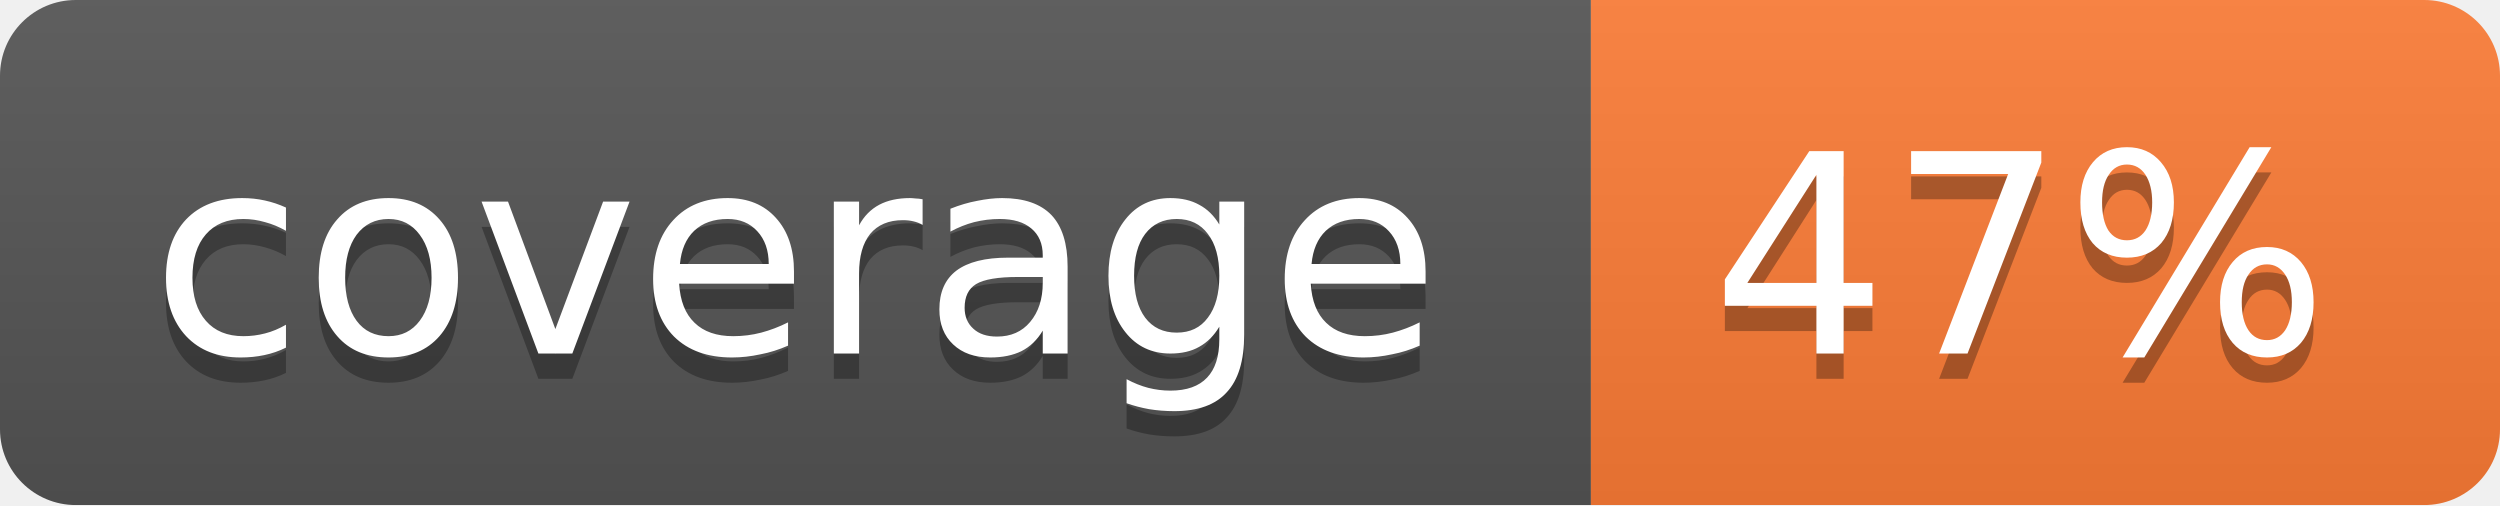
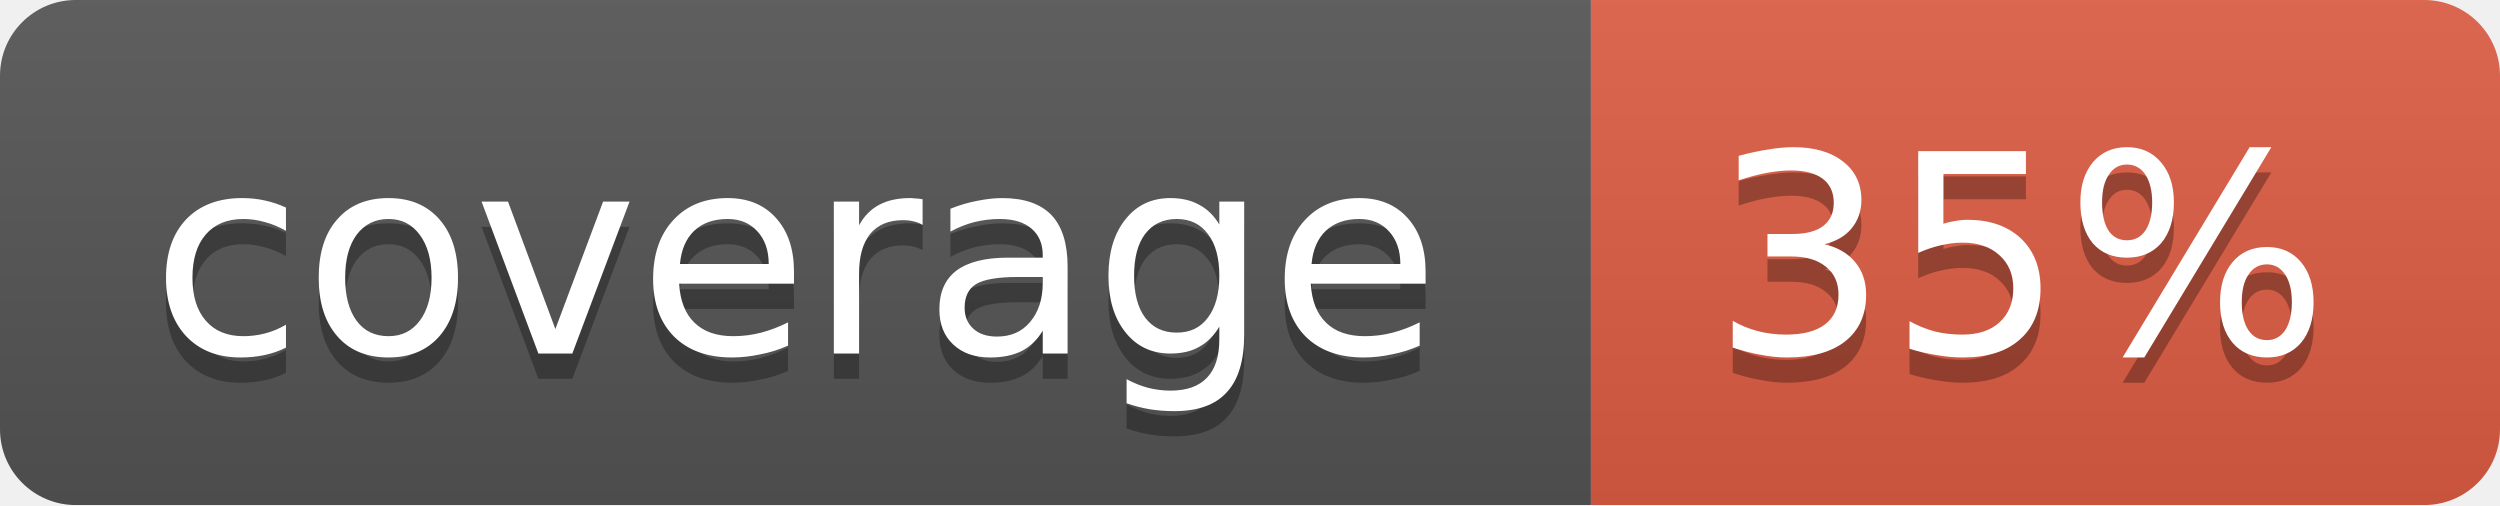
<svg xmlns="http://www.w3.org/2000/svg" width="99" height="20">
  <linearGradient id="b" x2="0" y2="100%">
    <stop offset="0" stop-color="#bbb" stop-opacity=".1" />
    <stop offset="1" stop-opacity=".1" />
  </linearGradient>
  <mask id="a">
    <rect width="99" height="20" rx="3" fill="#fff" />
  </mask>
  <g mask="url(#a)">
    <path fill="#555" d="M0 0h63v20H0z" />
-     <path fill="#fe7d37" d="M63 0h36v20H63z" />
+     <path fill="#e05d44" d="M63 0h36v20H63z" />
    <path fill="url(#b)" d="M0 0h99v20H0z" />
  </g>
  <g fill="#fff" text-anchor="middle" font-family="DejaVu Sans,Verdana,Geneva,sans-serif" font-size="11">
    <text x="31.5" y="15" fill="#010101" fill-opacity=".3">coverage</text>
    <text x="31.5" y="14">coverage</text>
-     <text x="80" y="15" fill="#010101" fill-opacity=".3">47%</text>
-     <text x="80" y="14">47%</text>
+     <text x="80" y="15" fill="#010101" fill-opacity=".3">35%</text>
+     <text x="80" y="14">35%</text>
  </g>
</svg>
